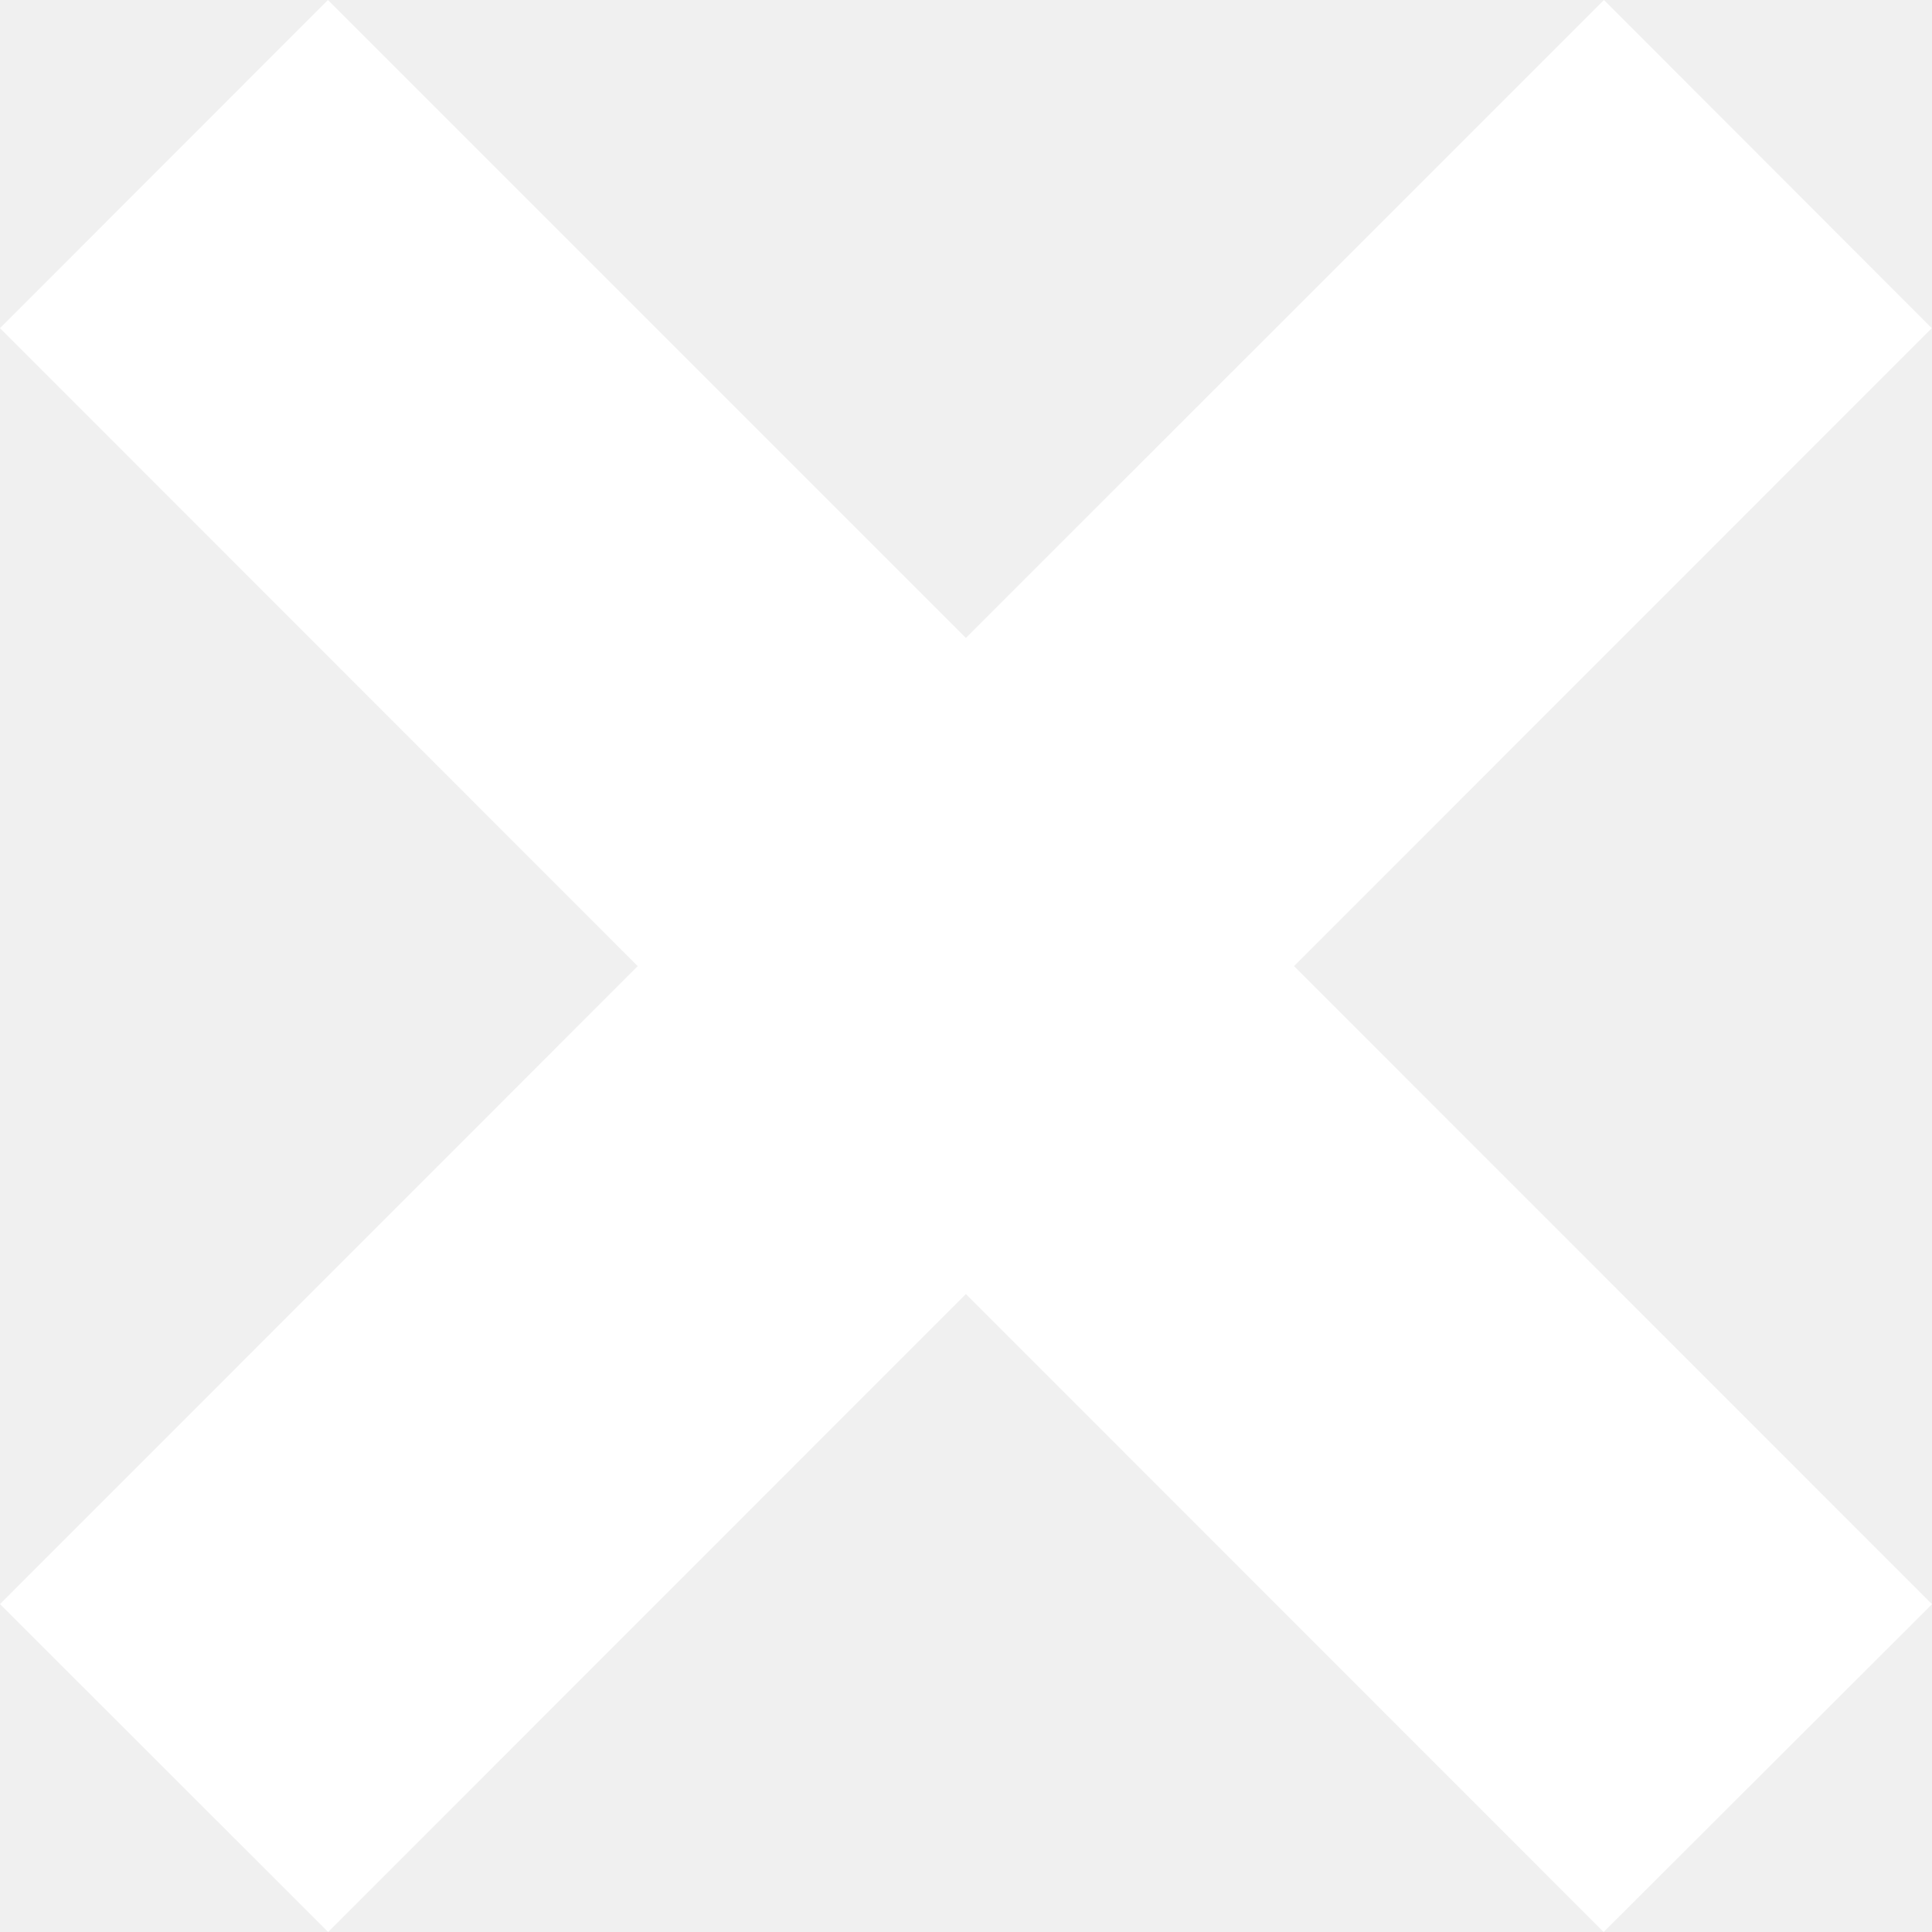
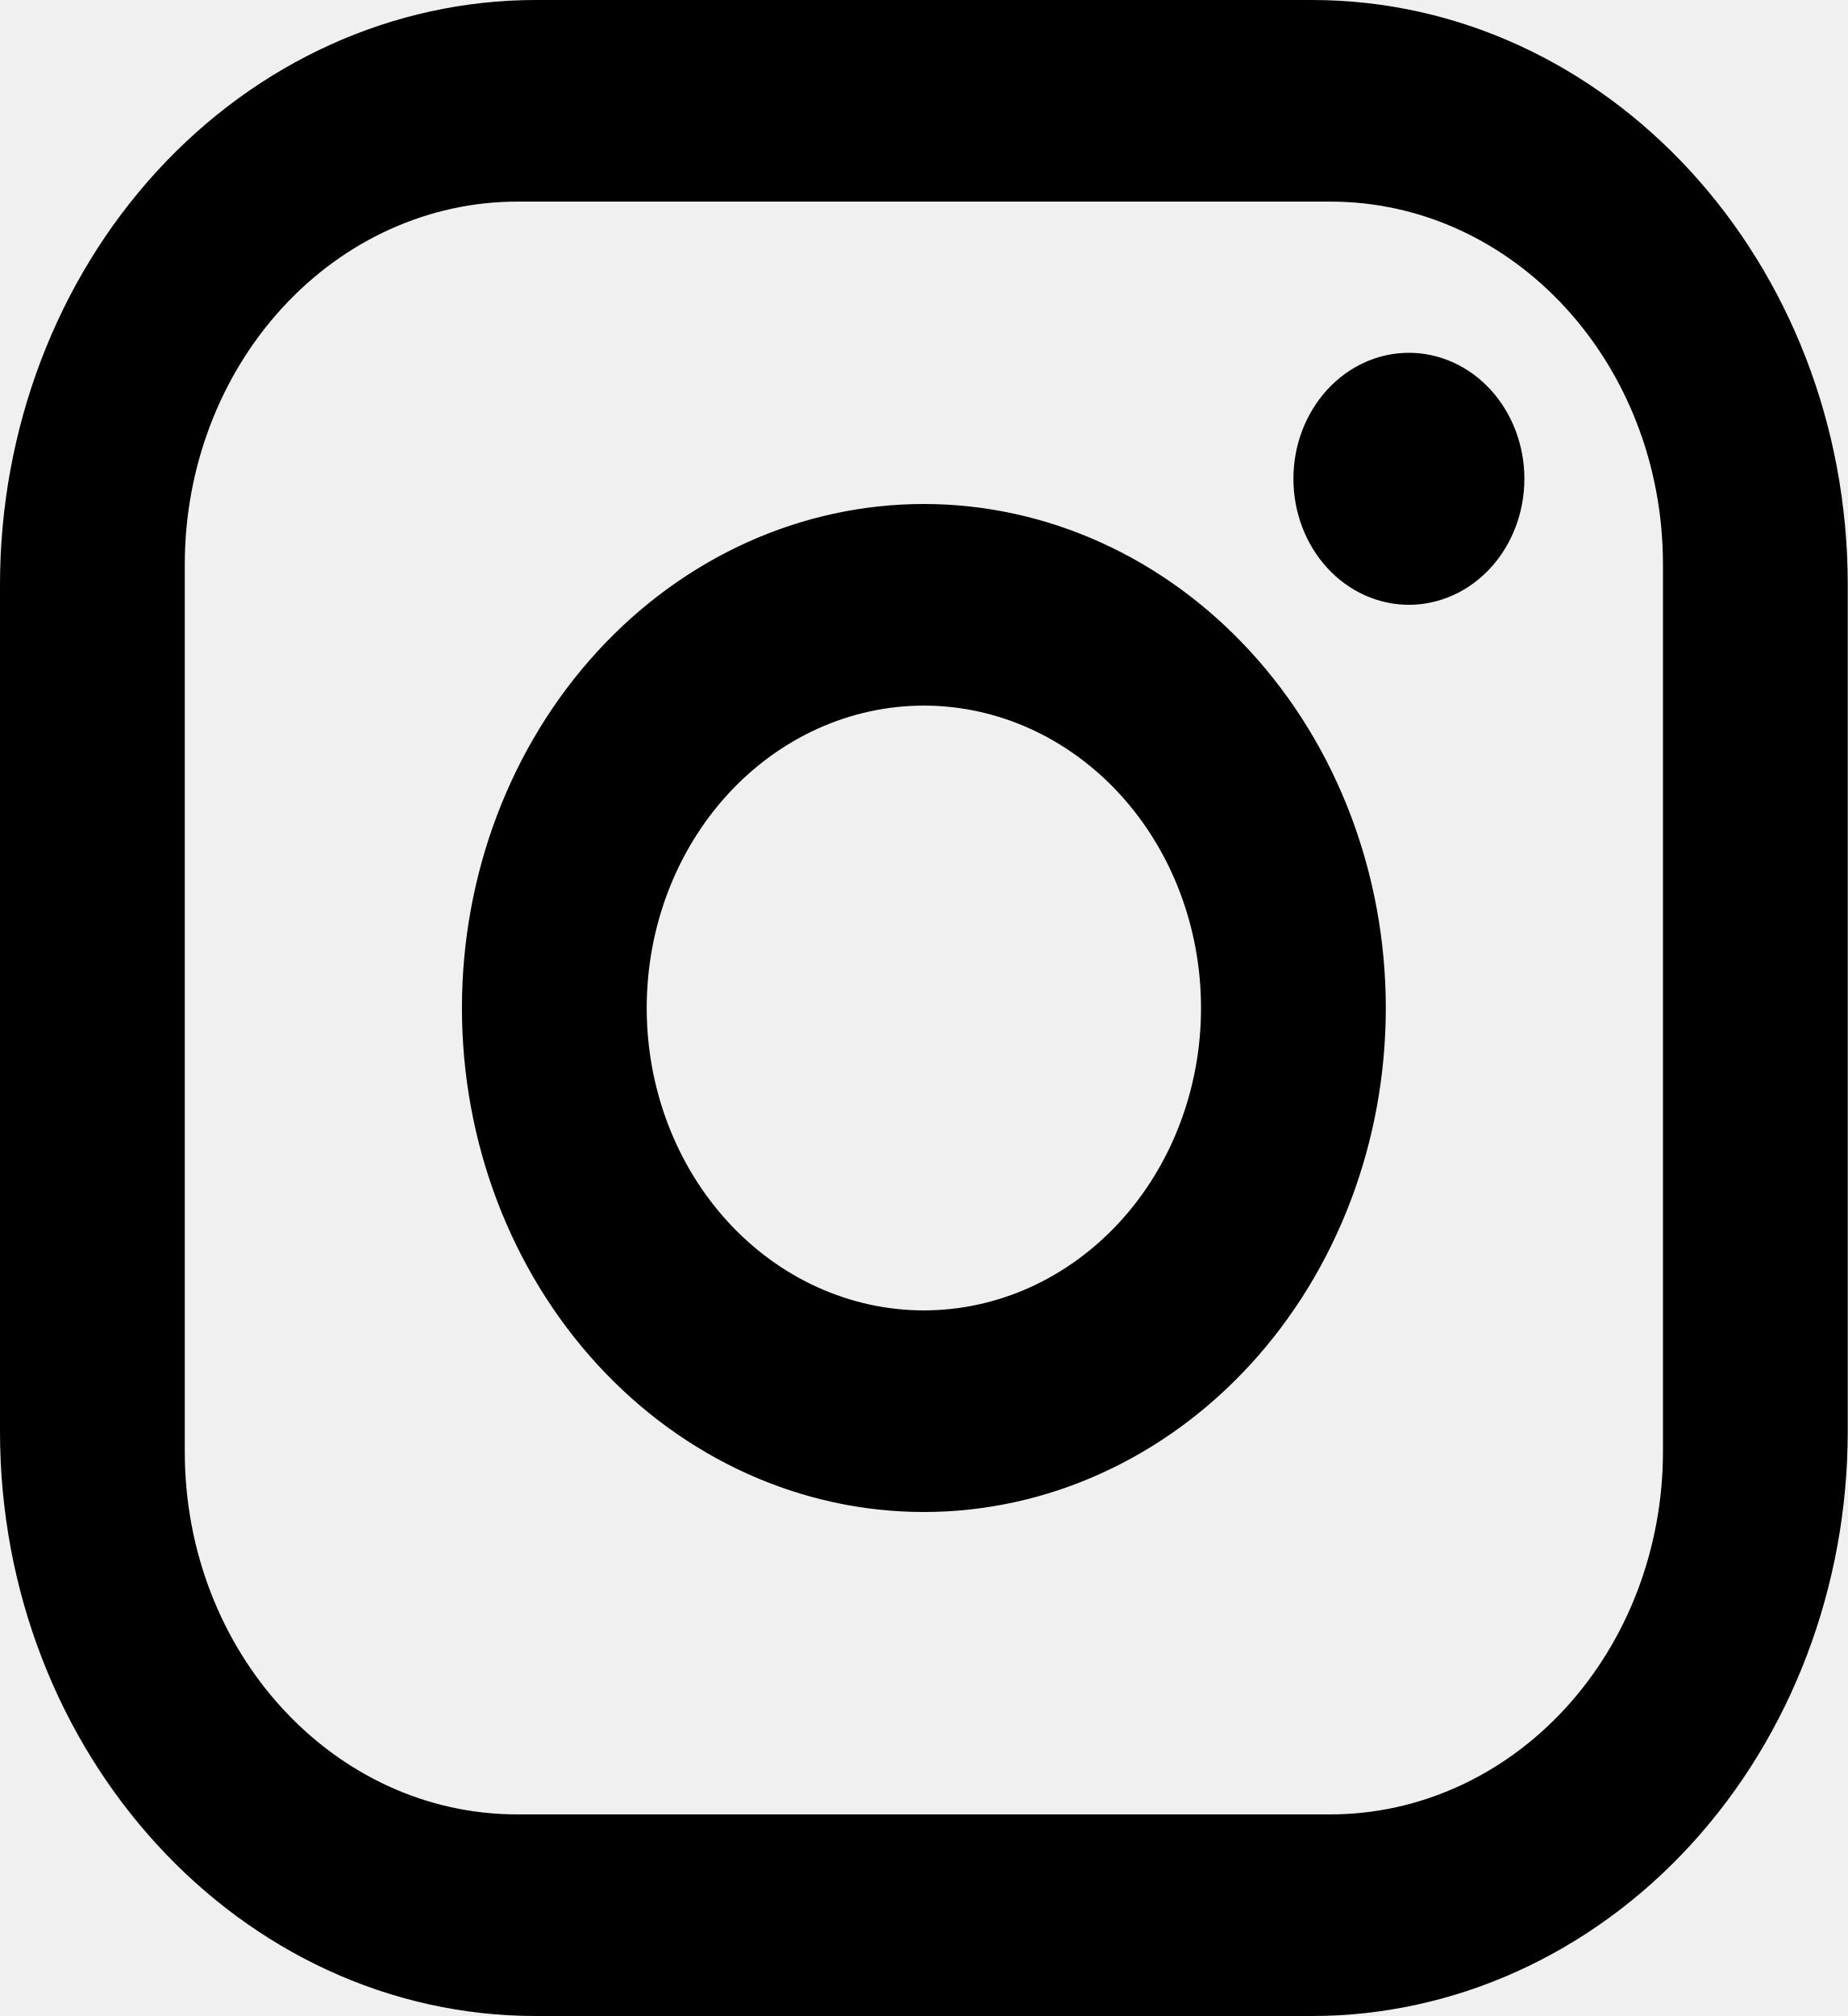
- <svg xmlns="http://www.w3.org/2000/svg" width="48" height="48" viewBox="0 0 48 48" fill="none">
-   <path id="Vector" d="M48 39.856L32.15 24.003L47.994 8.153L39.85 0L23.997 15.85L8.147 0L0 8.153L15.844 24.003L0 39.853L8.153 48L23.997 32.15L39.842 48L48 39.856Z" fill="white" />
+ <svg xmlns="http://www.w3.org/2000/svg" width="44" height="48" viewBox="0 0 44 48" fill="none">
+   <path id="Vector" d="M12.76 0H31.24C38.28 0 44 6.24 44 13.92V34.08C44 37.772 42.656 41.312 40.263 43.923C37.87 46.533 34.624 48 31.24 48H12.76C5.72 48 0 41.76 0 34.08V13.92C0 10.228 1.344 6.688 3.737 4.077C6.13 1.467 9.376 0 12.76 0ZM12.32 4.8C10.22 4.8 8.205 5.71 6.72 7.331C5.234 8.951 4.4 11.149 4.4 13.44V34.56C4.4 39.336 7.942 43.2 12.32 43.2H31.68C33.781 43.2 35.795 42.29 37.28 40.669C38.766 39.049 39.6 36.852 39.6 34.56V13.44C39.6 8.664 36.058 4.8 31.68 4.8H12.32ZM33.55 8.4C34.279 8.4 34.979 8.716 35.495 9.279C36.01 9.841 36.3 10.604 36.3 11.4C36.3 12.196 36.01 12.959 35.495 13.521C34.979 14.084 34.279 14.4 33.55 14.4C32.821 14.4 32.121 14.084 31.605 13.521C31.09 12.959 30.8 12.196 30.8 11.4C30.8 10.604 31.09 9.841 31.605 9.279C32.121 8.716 32.821 8.4 33.55 8.4ZM22 12C24.917 12 27.715 13.264 29.778 15.515C31.841 17.765 33 20.817 33 24C33 27.183 31.841 30.235 29.778 32.485C27.715 34.736 24.917 36 22 36C19.083 36 16.285 34.736 14.222 32.485C12.159 30.235 11 27.183 11 24C11 20.817 12.159 17.765 14.222 15.515C16.285 13.264 19.083 12 22 12ZM22 16.8C20.25 16.8 18.571 17.559 17.333 18.909C16.095 20.259 15.4 22.09 15.4 24C15.4 25.91 16.095 27.741 17.333 29.091C18.571 30.441 20.25 31.2 22 31.2C23.75 31.2 25.429 30.441 26.667 29.091C27.905 27.741 28.6 25.91 28.6 24C28.6 22.09 27.905 20.259 26.667 18.909C25.429 17.559 23.75 16.8 22 16.8Z" fill="black" />
</svg>
